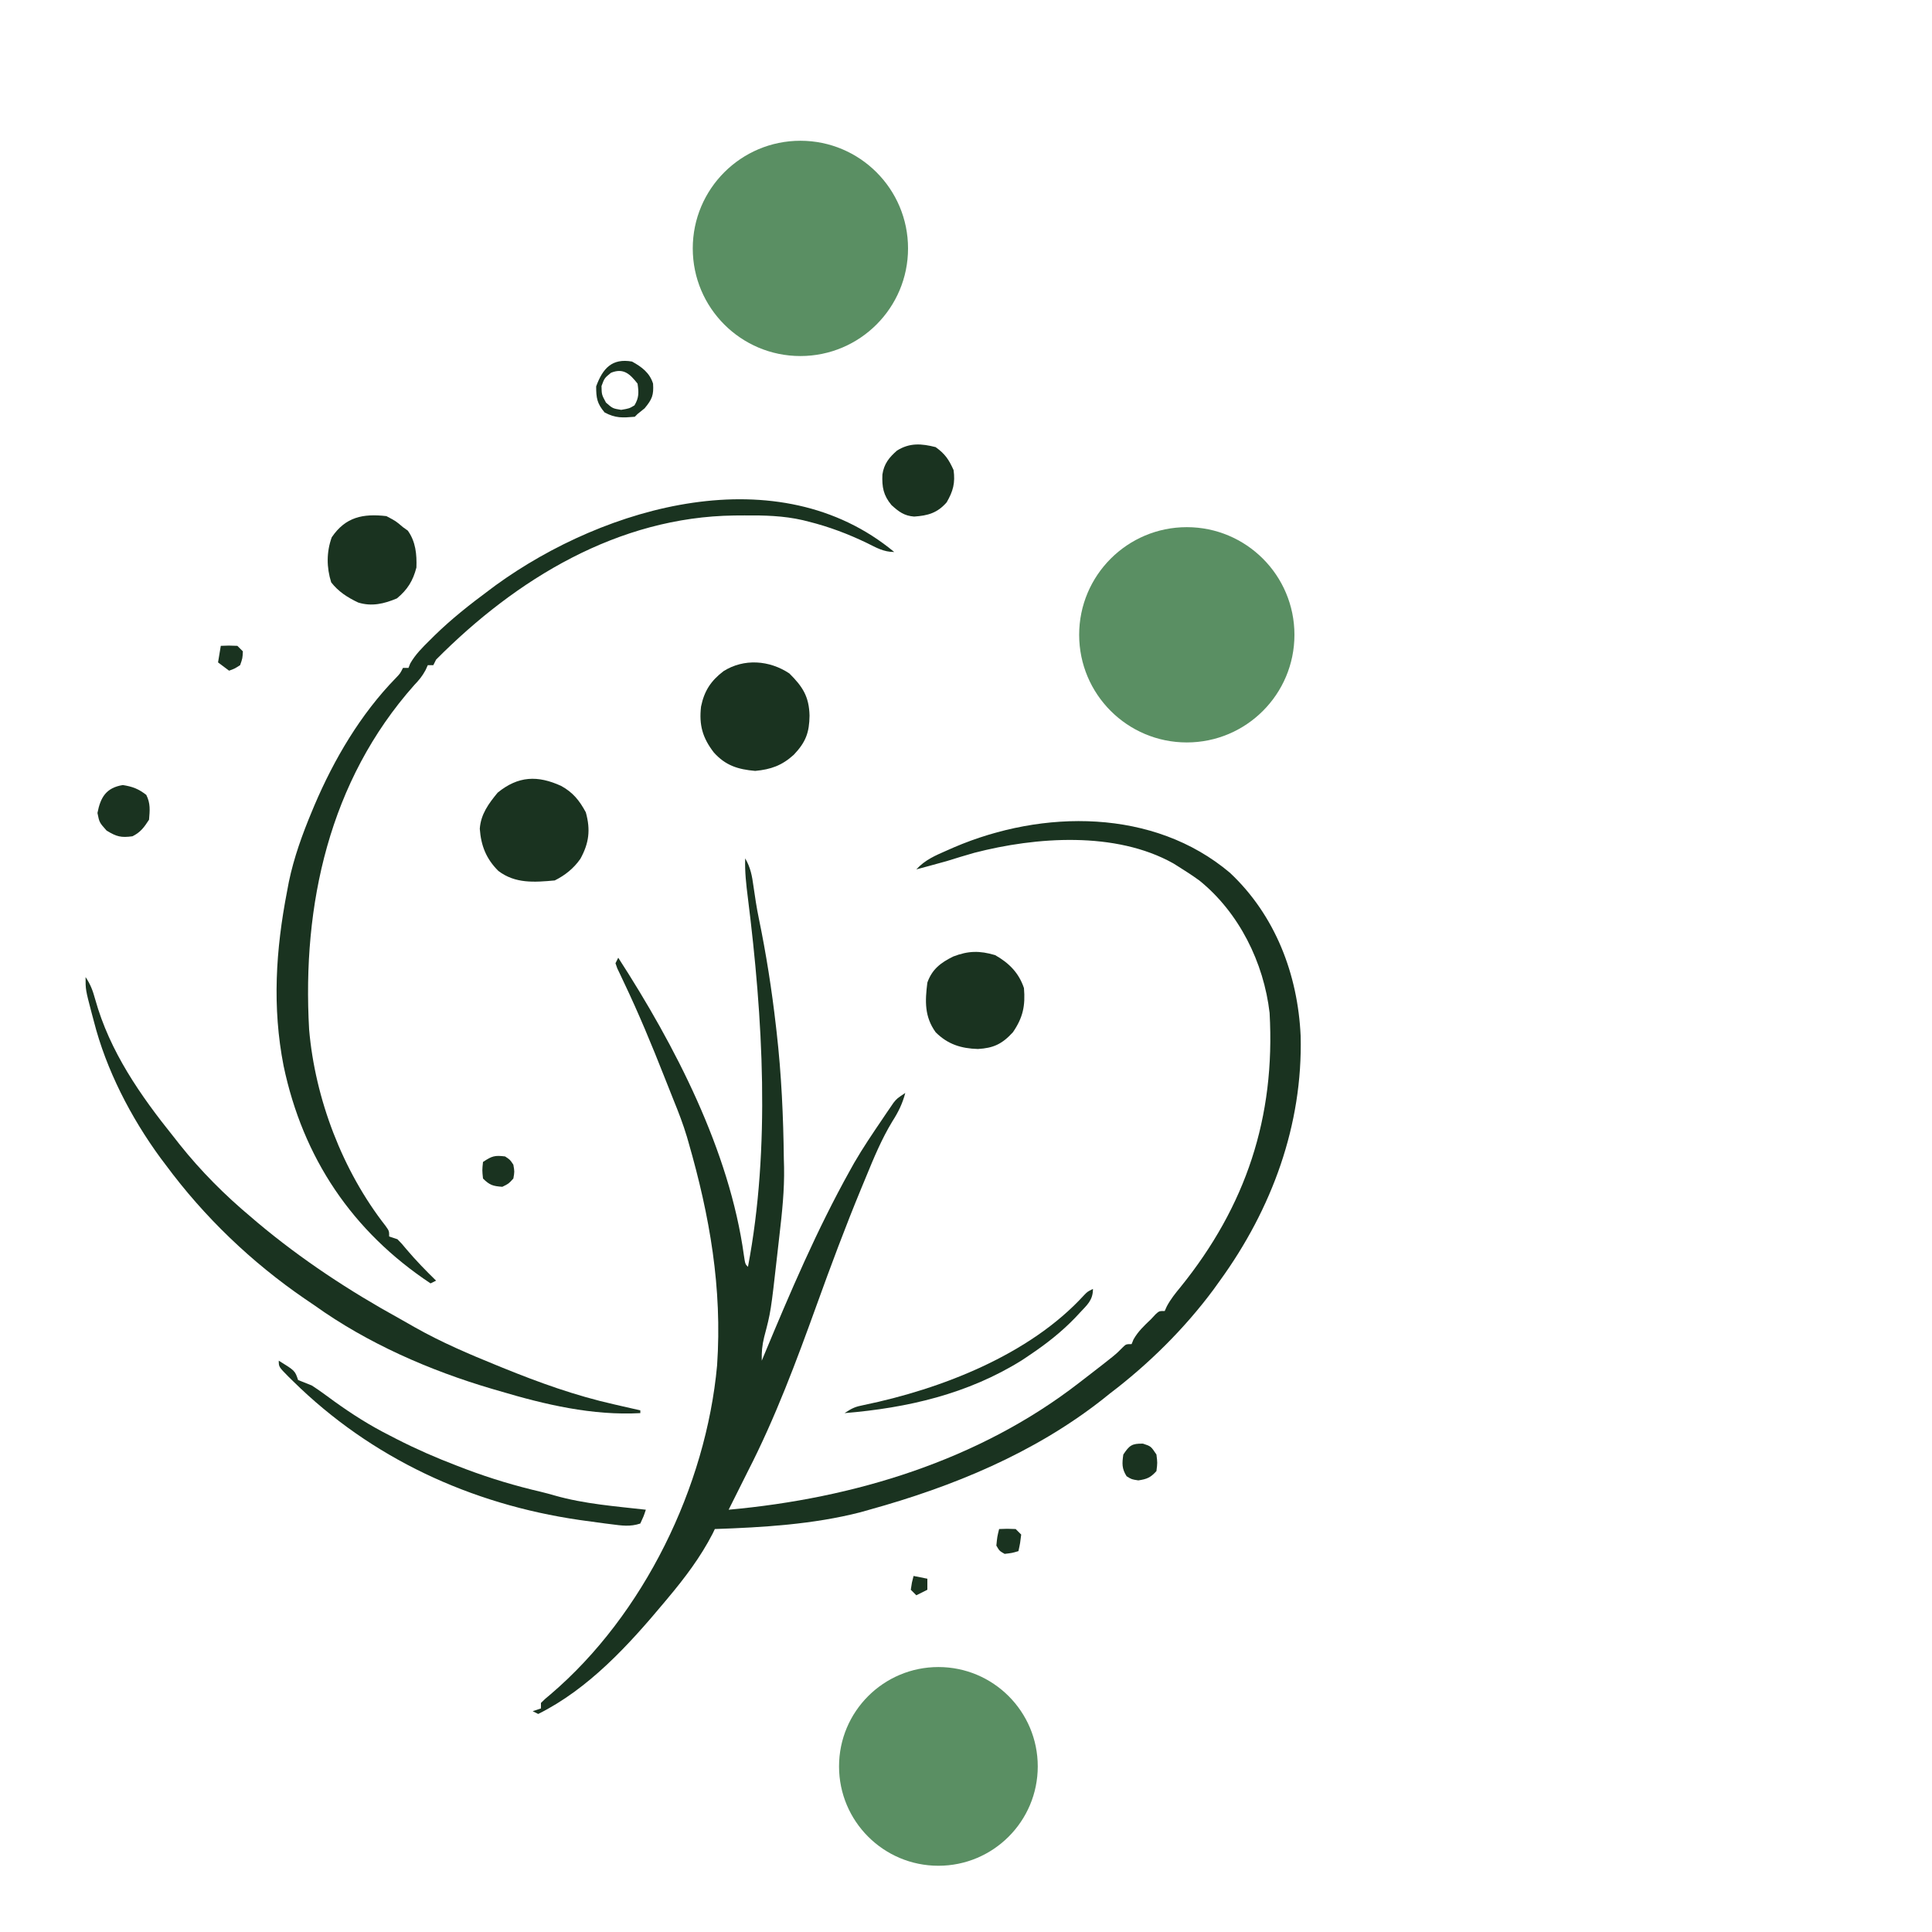
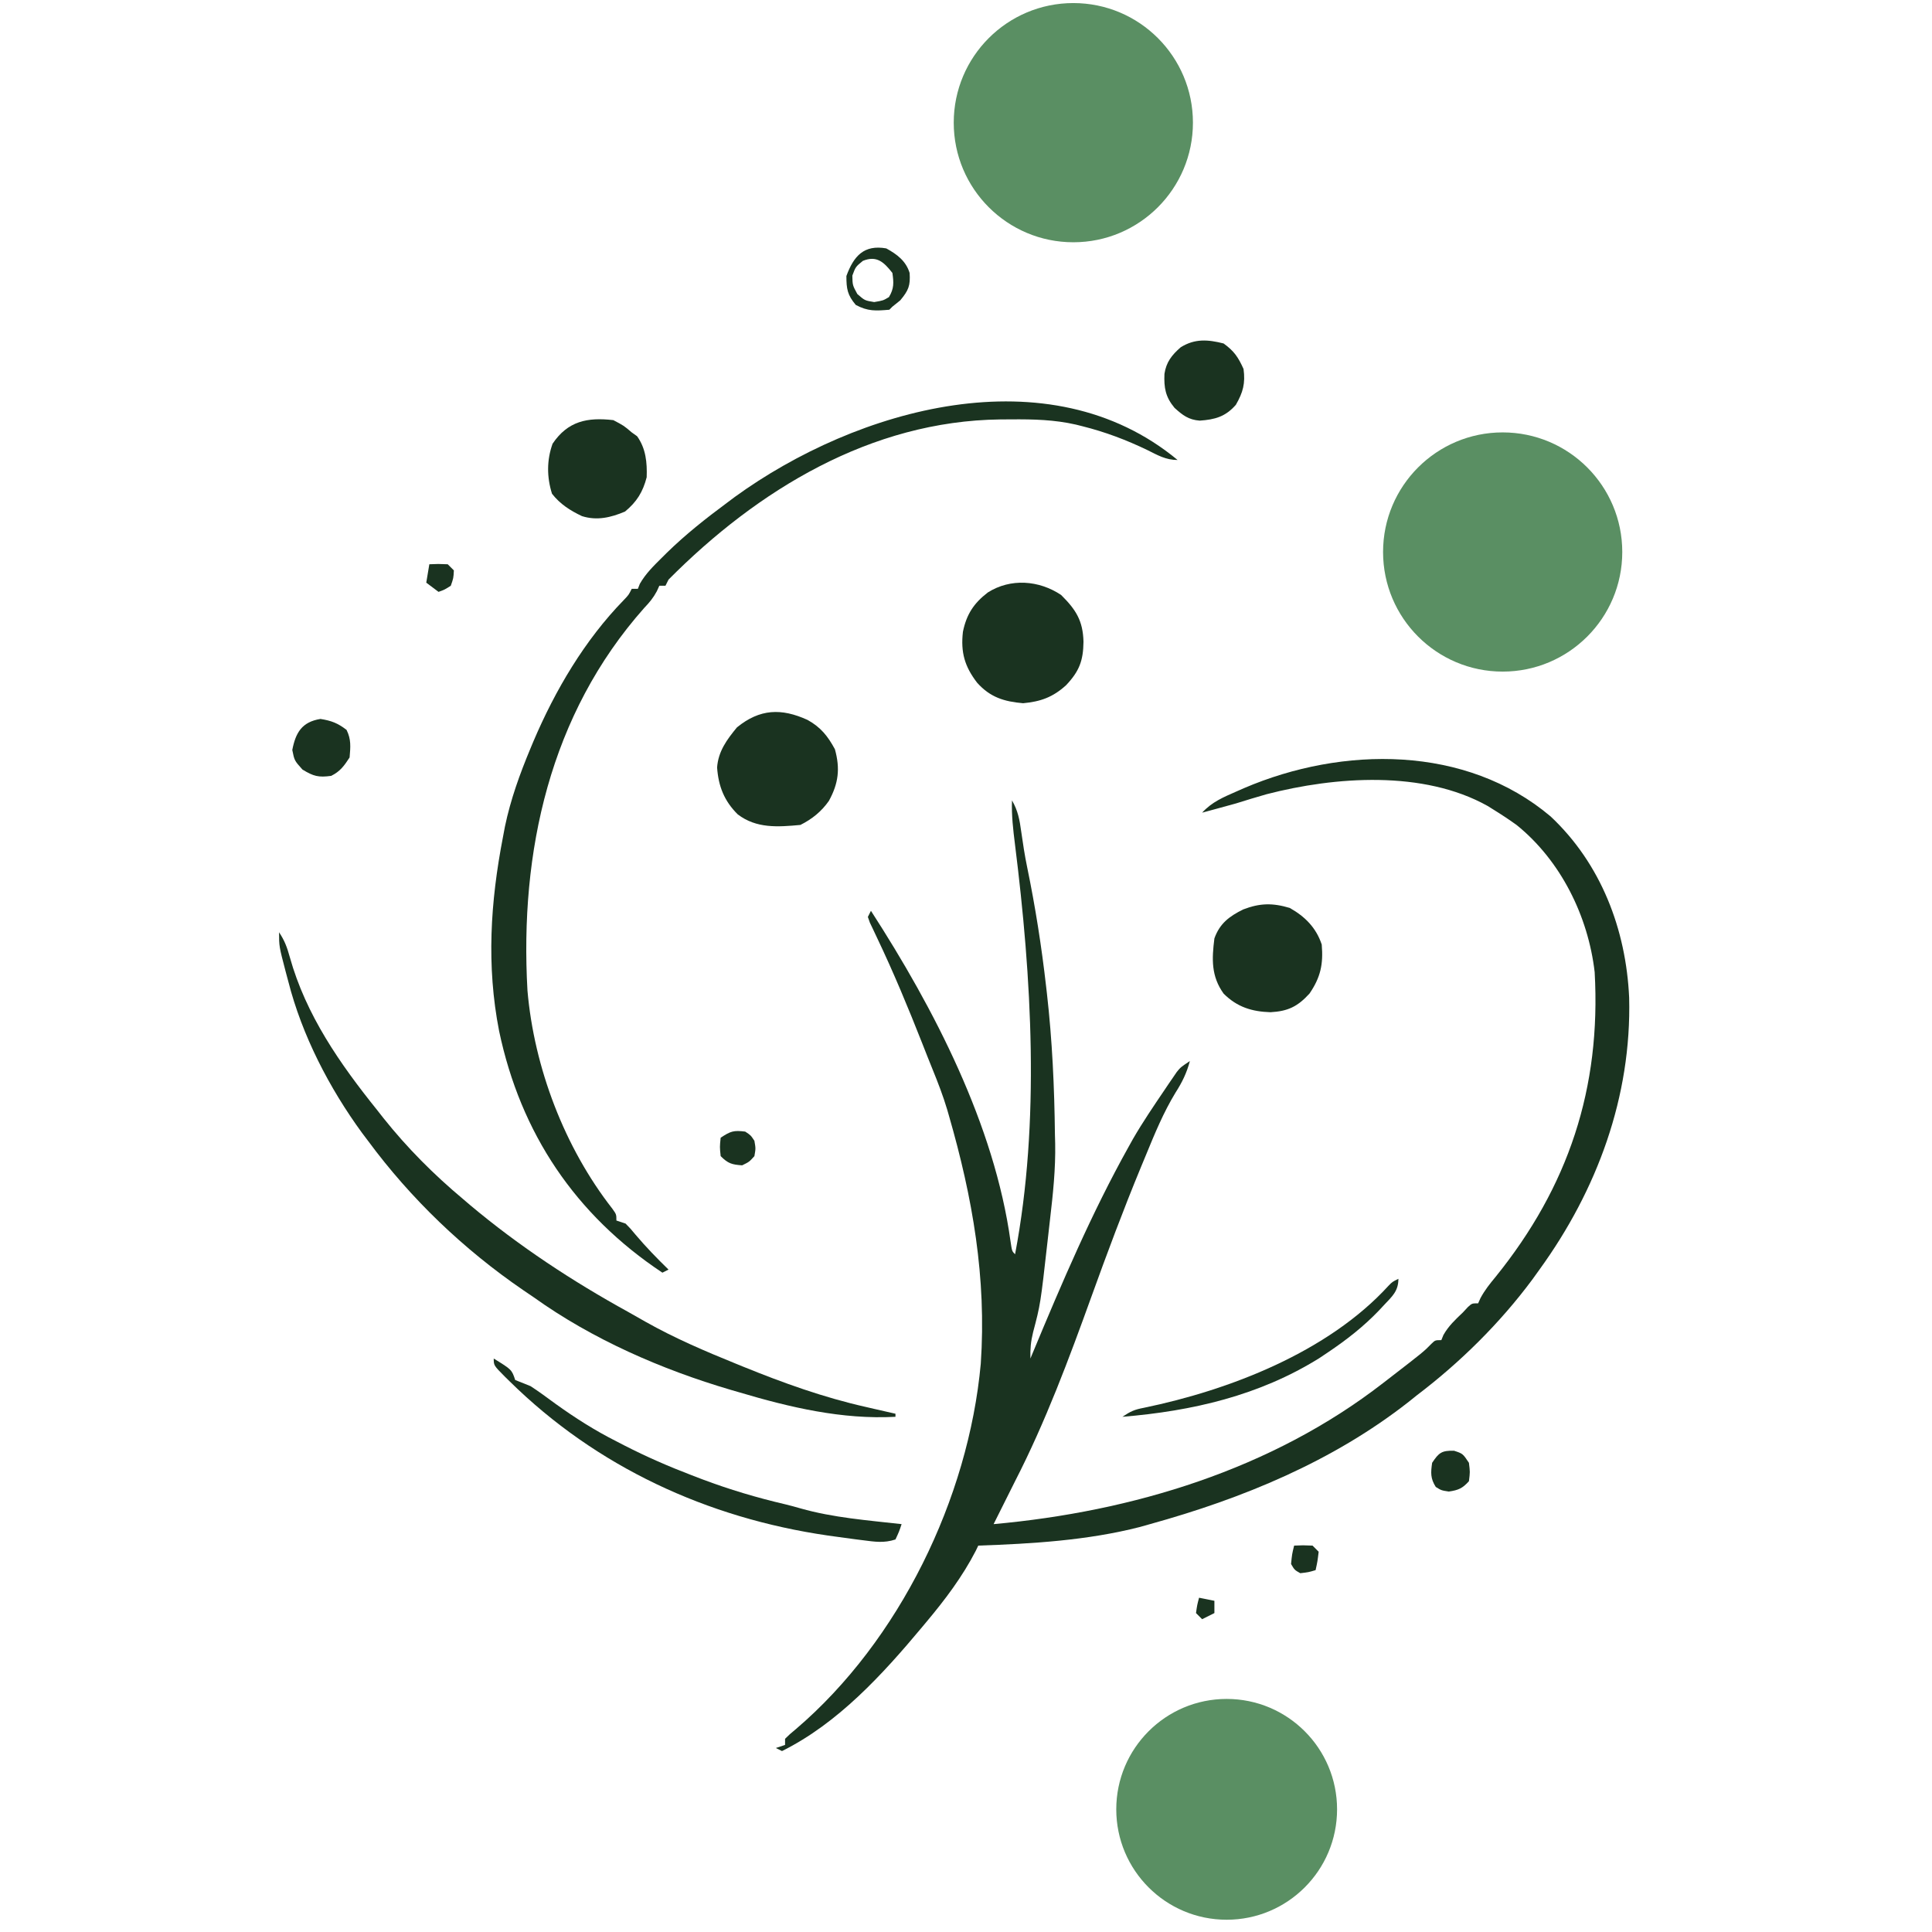
- <svg xmlns="http://www.w3.org/2000/svg" viewBox="0 -2 70 70" role="img" aria-labelledby="loreai-title loreai-desc">
+ <svg xmlns="http://www.w3.org/2000/svg" viewBox="-6 3 63 63" role="img" aria-labelledby="loreai-title loreai-desc">
  <g transform="translate(0 8) scale(0.1)">
    <path d="M0 0 C3.503 1.924 6.408 4.078 7.617 8.004 C7.885 12.149 7.28 13.663 4.562 16.938 C3.717 17.618 2.871 18.299 2 19 C1.67 19.33 1.34 19.66 1 20 C-3.474 20.373 -5.954 20.556 -9.938 18.438 C-12.668 15.21 -13 13.207 -13 9 C-10.612 2.463 -7.255 -1.28 0 0 Z M-7.625 4.062 C-10 6 -10 6 -11.062 8.875 C-11 12 -11 12 -9.438 14.875 C-7 17 -7 17 -3.938 17.5 C-1 17 -1 17 0.875 15.875 C2.555 13.076 2.457 11.202 2 8 C-0.77 4.466 -3.114 2.236 -7.625 4.062 Z " fill="#1a3320" transform="translate(229,31)" />
    <path d="M0 0 C3.441 2.489 4.754 4.458 6.5 8.312 C7.136 13.001 6.342 15.934 4 20 C0.616 23.881 -2.801 24.816 -7.785 25.164 C-11.412 24.895 -13.354 23.394 -16 21 C-18.967 17.439 -19.476 14.426 -19.289 9.926 C-18.708 6.055 -16.877 3.767 -14 1.25 C-9.386 -1.634 -5.111 -1.294 0 0 Z " fill="#1a3320" transform="translate(339,62)" />
    <path d="M0 0 C-3.854 0 -6.505 -1.574 -9.875 -3.25 C-16.733 -6.55 -23.599 -9.148 -31 -11 C-31.708 -11.178 -32.416 -11.356 -33.145 -11.54 C-40.196 -13.147 -47.038 -13.309 -54.25 -13.25 C-55.449 -13.243 -56.649 -13.235 -57.884 -13.227 C-100.03 -12.715 -136.919 9.717 -166 39 C-166.165 39.33 -166.165 39.33 -167 41 C-167.66 41 -168.32 41 -169 41 C-169.269 41.593 -169.539 42.186 -169.816 42.797 C-171 45 -172.217 46.45 -173.938 48.25 C-204.728 82.937 -214.56 127.795 -212 173 C-209.835 198.132 -199.918 224.211 -184.301 244.172 C-183 246 -183 246 -183 248 C-182.01 248.33 -181.02 248.66 -180 249 C-178.422 250.602 -178.422 250.602 -176.75 252.625 C-173.359 256.631 -169.761 260.342 -166 264 C-166.66 264.33 -167.32 264.66 -168 265 C-196.374 246.155 -214.232 219.575 -221.25 186.188 C-225.411 164.907 -224.092 144.167 -220 123 C-219.785 121.858 -219.569 120.716 -219.348 119.539 C-217.498 110.673 -214.479 102.334 -211 94 C-210.694 93.265 -210.387 92.53 -210.071 91.773 C-202.936 75.02 -193.342 58.742 -180.574 45.645 C-179 44 -179 44 -178 42 C-177.34 42 -176.68 42 -176 42 C-175.789 41.465 -175.577 40.93 -175.359 40.379 C-173.478 37.087 -170.924 34.585 -168.25 31.938 C-167.964 31.653 -167.964 31.653 -166.514 30.212 C-160.419 24.267 -153.838 19.059 -147 14 C-146.569 13.677 -146.569 13.677 -144.387 12.043 C-104.602 -16.803 -41.936 -34.782 0 0 Z " fill="#1a3320" transform="translate(324,100)" />
    <path d="M0 0 C3.438 1.812 3.438 1.812 6 4 C6.577 4.412 7.155 4.825 7.75 5.25 C10.627 9.278 11.04 13.839 10.875 18.625 C9.626 23.442 7.649 26.634 3.812 29.812 C-0.804 31.762 -5.323 32.839 -10.219 31.305 C-14.07 29.48 -17.348 27.395 -20 24 C-21.71 18.559 -21.731 13.04 -19.812 7.688 C-14.818 0.281 -8.442 -0.973 0 0 Z " fill="#1a3320" transform="translate(140,87)" />
    <path d="M0 0 C2.875 -0.125 2.875 -0.125 6 0 C6.66 0.66 7.32 1.32 8 2 C7.875 4.5 7.875 4.5 7 7 C4.938 8.312 4.938 8.312 3 9 C1.68 8.01 0.36 7.02 -1 6 C-0.67 4.02 -0.34 2.04 0 0 Z " fill="#1a3320" transform="translate(80,134)" />
    <path d="M0 0 C2.102 0.664 2.102 0.664 4.227 3.289 C5.255 7.257 5.217 9.722 4.102 13.664 C2.297 15.902 1.003 16.499 -1.801 17.012 C-3.978 17.17 -5.765 17.137 -7.898 16.664 C-10.273 14.472 -11.444 12.603 -12.836 9.727 C-12.935 6.471 -11.562 4.397 -9.898 1.664 C-6.155 -0.832 -4.319 -0.605 0 0 Z " fill="#1a3320" transform="translate(406.8984,134.3359)" />
    <path d="M0 0 C4.808 4.762 7.129 8.343 7.312 15.25 C7.239 21.441 5.945 24.898 1.609 29.465 C-2.683 33.361 -6.691 34.786 -12.375 35.312 C-18.605 34.775 -23.126 33.37 -27.375 28.625 C-31.442 23.331 -32.77 18.717 -32 12 C-30.83 6.332 -28.47 2.713 -23.883 -0.809 C-16.447 -5.514 -7.195 -4.797 0 0 Z " fill="#1a3320" transform="translate(286,144)" />
    <path d="M0 0 C4.288 2.361 6.62 5.275 8.938 9.562 C10.708 15.908 10.1 20.741 6.969 26.422 C4.546 29.879 1.474 32.357 -2.312 34.25 C-9.678 34.927 -16.659 35.458 -22.762 30.793 C-27.146 26.431 -29.036 21.679 -29.477 15.52 C-29.093 10.22 -26.285 6.433 -23 2.438 C-15.534 -3.639 -8.513 -3.877 0 0 Z " fill="#1a3320" transform="translate(203.3125,184.75)" />
    <path d="M0 0 C3.599 0.578 5.623 1.362 8.5 3.562 C10.05 6.663 9.79 9.141 9.5 12.562 C7.704 15.316 6.447 17.089 3.5 18.562 C-0.636 19.127 -2.26 18.709 -5.875 16.5 C-8.5 13.562 -8.5 13.562 -9.188 10.125 C-8.1 4.489 -6.075 0.976 0 0 Z " fill="#1a3320" transform="translate(44.5,184.4375)" />
    <path d="M0 0 C16.421 15.432 24.579 36.813 25.59 59.078 C26.402 91.377 15.146 121.797 -3.656 147.754 C-4.419 148.815 -5.183 149.876 -5.969 150.969 C-16.53 165.208 -29.539 178.052 -43.656 188.754 C-44.524 189.45 -45.391 190.146 -46.285 190.863 C-71.118 210.342 -100.47 222.389 -130.656 230.754 C-131.748 231.062 -132.84 231.37 -133.965 231.688 C-151.038 236.063 -169.099 237.153 -186.656 237.754 C-186.922 238.308 -187.187 238.863 -187.461 239.434 C-191.834 247.922 -197.537 255.467 -203.656 262.754 C-203.881 263.024 -203.881 263.024 -205.021 264.392 C-217.846 279.757 -232.414 295.7 -250.656 304.754 C-251.316 304.424 -251.976 304.094 -252.656 303.754 C-251.666 303.424 -250.676 303.094 -249.656 302.754 C-249.656 302.094 -249.656 301.434 -249.656 300.754 C-248.152 299.273 -248.152 299.273 -246.094 297.566 C-212.38 268.761 -189.86 222.388 -185.839 178.448 C-183.936 150.443 -188.491 124.355 -196.219 97.566 C-196.404 96.92 -196.59 96.274 -196.781 95.608 C-198.125 91.109 -199.793 86.782 -201.565 82.434 C-202.695 79.659 -203.791 76.872 -204.883 74.082 C-209.491 62.383 -214.278 50.835 -219.696 39.483 C-220.099 38.625 -220.502 37.767 -220.918 36.883 C-221.279 36.131 -221.639 35.379 -222.01 34.604 C-222.224 33.993 -222.437 33.383 -222.656 32.754 C-222.326 32.094 -221.996 31.434 -221.656 30.754 C-201.093 62.561 -181.346 100.65 -176.125 138.617 C-175.656 141.754 -175.656 141.754 -174.656 142.754 C-166.429 99.515 -169.257 52.454 -174.691 9.045 C-175.29 4.25 -175.839 -0.4 -175.656 -5.246 C-173.726 -1.917 -173.168 1.083 -172.656 4.879 C-172.098 8.779 -171.521 12.646 -170.719 16.504 C-168.054 29.403 -166.02 42.358 -164.531 55.441 C-164.446 56.183 -164.36 56.925 -164.272 57.689 C-162.524 73.037 -161.835 88.307 -161.656 103.754 C-161.63 104.703 -161.604 105.652 -161.577 106.629 C-161.421 114.964 -162.293 123.116 -163.255 131.381 C-163.531 133.749 -163.795 136.119 -164.059 138.488 C-166.377 159.068 -166.377 159.068 -168.781 168.191 C-169.541 171.284 -169.732 173.616 -169.656 176.754 C-169.386 176.102 -169.115 175.451 -168.837 174.78 C-159.365 152.02 -149.68 129.305 -137.656 107.754 C-137.161 106.866 -136.666 105.978 -136.156 105.062 C-133.008 99.634 -129.489 94.446 -125.969 89.254 C-125.493 88.546 -125.016 87.838 -124.526 87.109 C-124.298 86.777 -124.298 86.777 -123.145 85.098 C-122.738 84.501 -122.331 83.905 -121.911 83.291 C-120.656 81.754 -120.656 81.754 -117.656 79.754 C-118.679 83.641 -120.198 86.717 -122.348 90.066 C-126.272 96.529 -129.107 103.405 -131.969 110.379 C-132.54 111.758 -133.112 113.137 -133.684 114.515 C-139.397 128.347 -144.624 142.346 -149.703 156.422 C-157.088 176.881 -164.713 197.379 -174.656 216.754 C-175.932 219.293 -177.2 221.836 -178.469 224.379 C-179.079 225.6 -179.69 226.822 -180.301 228.043 C-180.748 228.938 -181.195 229.832 -181.656 230.754 C-136.327 226.659 -91.007 212.952 -54.656 184.754 C-54.071 184.303 -53.487 183.852 -52.884 183.388 C-41.425 174.541 -41.425 174.541 -38.875 171.93 C-37.656 170.754 -37.656 170.754 -35.656 170.754 C-35.429 170.197 -35.202 169.64 -34.969 169.066 C-33.289 166.107 -31.115 164.093 -28.656 161.754 C-28.099 161.156 -27.543 160.558 -26.969 159.941 C-25.656 158.754 -25.656 158.754 -23.656 158.754 C-23.402 158.189 -23.148 157.625 -22.887 157.043 C-21.496 154.456 -19.843 152.39 -17.969 150.129 C5.807 120.709 16.461 88.555 14.344 50.754 C12.234 32.517 3.303 14.409 -11.109 2.773 C-13.575 1 -16.072 -0.651 -18.656 -2.246 C-18.968 -2.441 -18.968 -2.441 -20.543 -3.426 C-41.455 -15.129 -70.231 -13.061 -92.637 -7.262 C-95.996 -6.309 -99.325 -5.289 -102.656 -4.246 C-104.779 -3.653 -106.903 -3.069 -109.031 -2.496 C-109.926 -2.254 -110.82 -2.011 -111.742 -1.762 C-112.374 -1.592 -113.005 -1.421 -113.656 -1.246 C-110.414 -4.776 -106.737 -6.281 -102.406 -8.184 C-101.603 -8.537 -100.799 -8.89 -99.972 -9.254 C-67.861 -23.001 -27.638 -23.37 0 0 Z " fill="#1a3320" transform="translate(445.6562,216.2461)" />
    <path d="M0 0 C4.999 2.817 8.605 6.441 10.438 11.938 C10.978 18.318 10.084 22.621 6.438 27.938 C2.524 32.215 -0.614 33.685 -6.258 34.008 C-12.332 33.823 -17.173 32.327 -21.562 27.938 C-25.633 22.263 -25.42 16.687 -24.562 9.938 C-22.823 5.072 -19.722 2.748 -15.188 0.5 C-9.741 -1.592 -5.62 -1.676 0 0 Z " fill="#1a3320" transform="translate(360.5625,246.0625)" />
    <path d="M0 0 C1.836 2.754 2.627 4.942 3.495 8.089 C8.757 26.975 19.836 42.875 32 58 C32.675 58.861 33.351 59.722 34.047 60.609 C41.793 70.333 50.467 79.026 60 87 C60.761 87.65 61.521 88.299 62.305 88.969 C78.282 102.372 95.613 113.765 113.863 123.816 C115.745 124.859 117.61 125.924 119.473 127 C129.017 132.383 138.987 136.634 149.125 140.75 C149.797 141.024 150.469 141.298 151.161 141.581 C164.321 146.929 177.55 151.696 191.438 154.812 C191.904 154.92 191.904 154.92 194.268 155.467 C196.51 155.984 198.754 156.495 201 157 C201 157.33 201 157.66 201 158 C183.659 158.952 166.511 154.916 150 150 C149.109 149.742 148.218 149.483 147.3 149.217 C124.735 142.577 102.19 132.736 83 119 C81.866 118.227 80.73 117.456 79.594 116.688 C60.158 103.38 42.983 86.934 29 68 C28.367 67.162 27.734 66.324 27.082 65.461 C16.395 50.836 7.467 33.589 3 16 C2.723 14.966 2.446 13.932 2.16 12.867 C0 4.605 0 4.605 0 0 Z " fill="#1a3320" transform="translate(31,254)" />
    <path d="M0 0 C1.812 1.188 1.812 1.188 3 3 C3.438 5.5 3.438 5.5 3 8 C1.312 9.875 1.312 9.875 -1 11 C-4.37 10.759 -5.588 10.412 -8 8 C-8.312 5 -8.312 5 -8 2 C-4.767 -0.155 -3.748 -0.469 0 0 Z " fill="#1a3320" transform="translate(183,319)" />
    <path d="M0 0 C0 4.092 -2.095 5.783 -4.75 8.625 C-5.244 9.157 -5.739 9.689 -6.248 10.237 C-11.32 15.549 -16.902 19.909 -23 24 C-23.898 24.603 -24.797 25.207 -25.723 25.828 C-45.368 38.096 -67.227 43.119 -90 45 C-87.25 43.167 -86.082 42.656 -82.992 42.062 C-55.08 36.296 -22.976 23.902 -3.234 2.277 C-2 1 -2 1 0 0 Z " fill="#1a3320" transform="translate(396,367)" />
    <path d="M0 0 C5.875 3.625 5.875 3.625 7 7 C8.665 7.671 10.332 8.336 12 9 C14.788 10.805 17.446 12.787 20.125 14.75 C26.539 19.359 32.941 23.438 40 27 C40.888 27.459 41.775 27.918 42.69 28.391 C49.836 32.045 57.067 35.199 64.562 38.062 C65.126 38.278 65.126 38.278 67.977 39.371 C76.89 42.72 85.824 45.387 95.091 47.542 C96.735 47.936 98.363 48.39 99.988 48.855 C110.708 51.912 121.955 52.75 133 54 C132.187 56.438 132.187 56.438 131 59 C127.26 60.247 124.199 59.741 120.375 59.25 C119.997 59.202 119.997 59.202 118.083 58.962 C115.72 58.655 113.36 58.332 111 58 C110.3 57.902 109.599 57.804 108.878 57.703 C69.567 51.988 33.5 35.32 5.188 7.438 C4.665 6.925 4.143 6.412 3.604 5.883 C0 2.246 0 2.246 0 0 Z " fill="#1a3320" transform="translate(101,393)" />
    <path d="M0 0 C2.875 0.938 2.875 0.938 4.875 3.938 C5.25 6.938 5.25 6.938 4.875 9.938 C2.758 12.29 1.435 12.856 -1.688 13.312 C-4.125 12.938 -4.125 12.938 -5.938 11.812 C-7.703 9.024 -7.587 7.17 -7.125 3.938 C-4.919 0.628 -4.019 -0.08 0 0 Z " fill="#1a3320" transform="translate(414.125,423.0625)" />
    <path d="M0 0 C2.875 -0.125 2.875 -0.125 6 0 C6.66 0.66 7.32 1.32 8 2 C7.625 5.125 7.625 5.125 7 8 C4.688 8.688 4.688 8.688 2 9 C0.125 7.938 0.125 7.938 -1 6 C-0.688 2.812 -0.688 2.812 0 0 Z " fill="#1a3320" transform="translate(362,454)" />
    <path d="M0 0 C1.65 0.33 3.3 0.66 5 1 C5 2.32 5 3.64 5 5 C4.34 5.33 4.34 5.33 1 7 C0.34 6.34 -0.32 5.68 -1 5 C-0.625 2.375 -0.625 2.375 0 0 Z " fill="#1a3320" transform="translate(331,471)" />
  </g>
  <g fill="#5a8f63">
    <circle cx="29" cy="7" r="3.9" />
    <circle cx="43" cy="21" r="3.9" />
    <circle cx="34" cy="62" r="3.6" />
  </g>
</svg>
